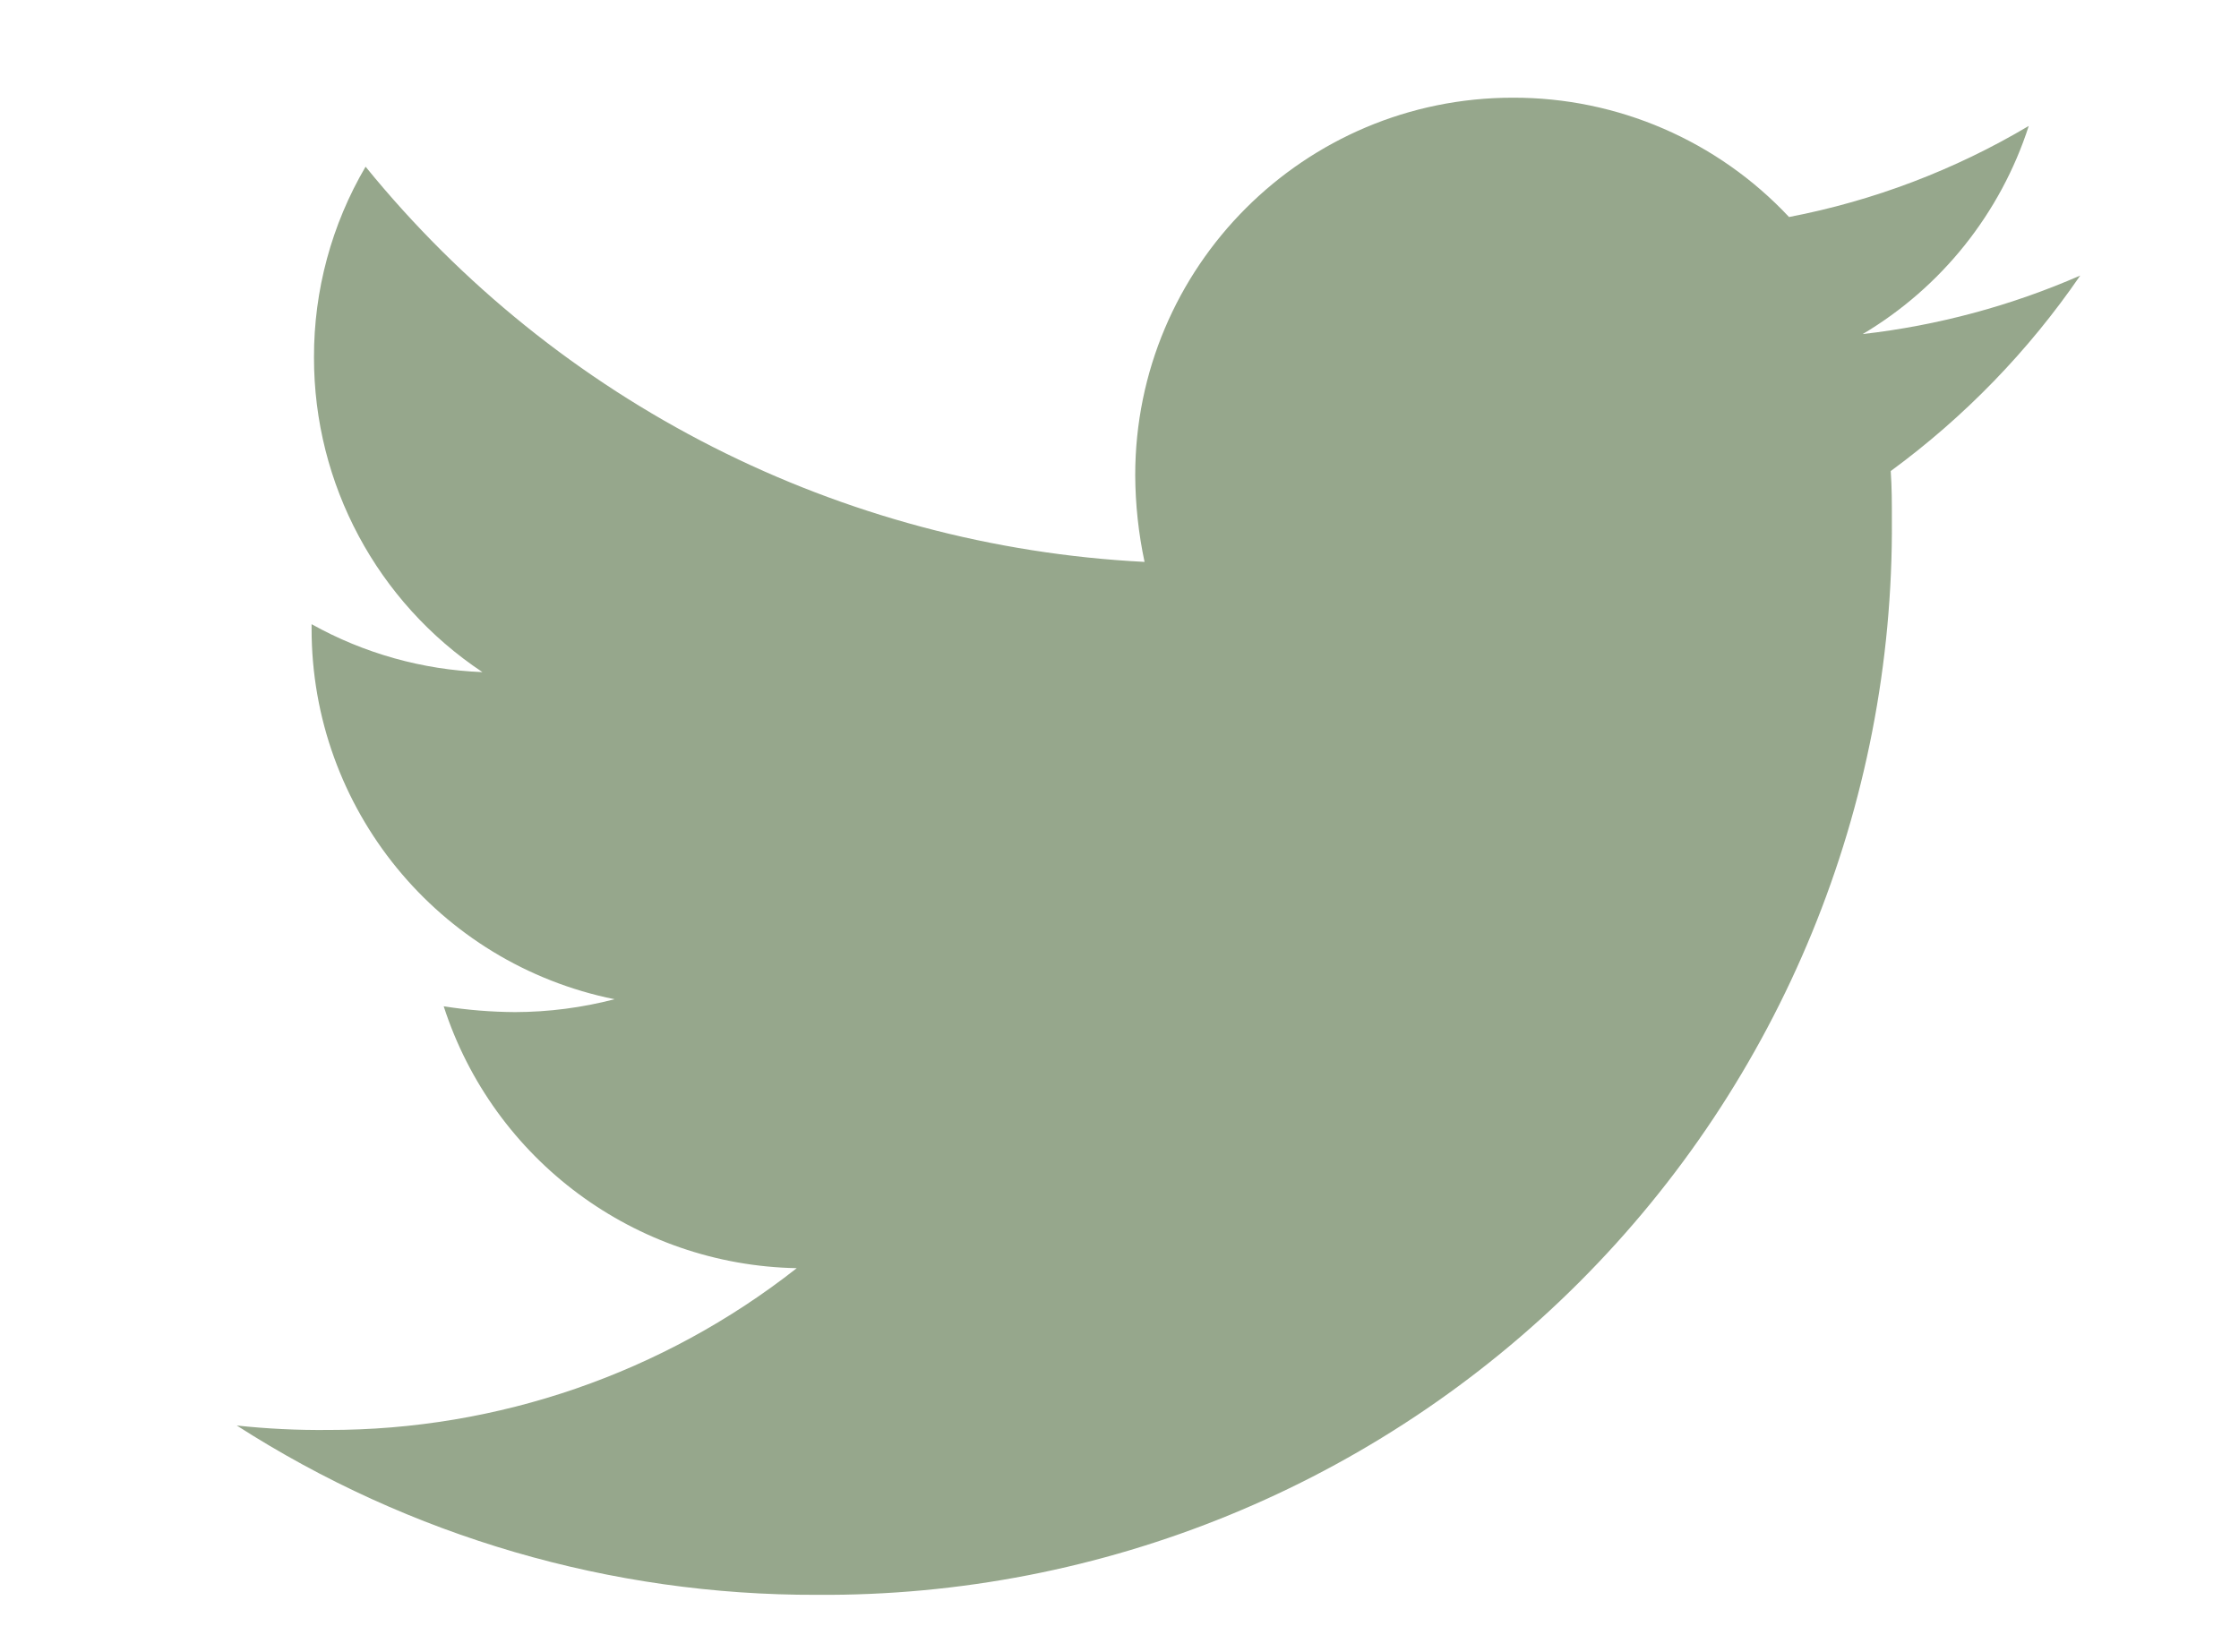
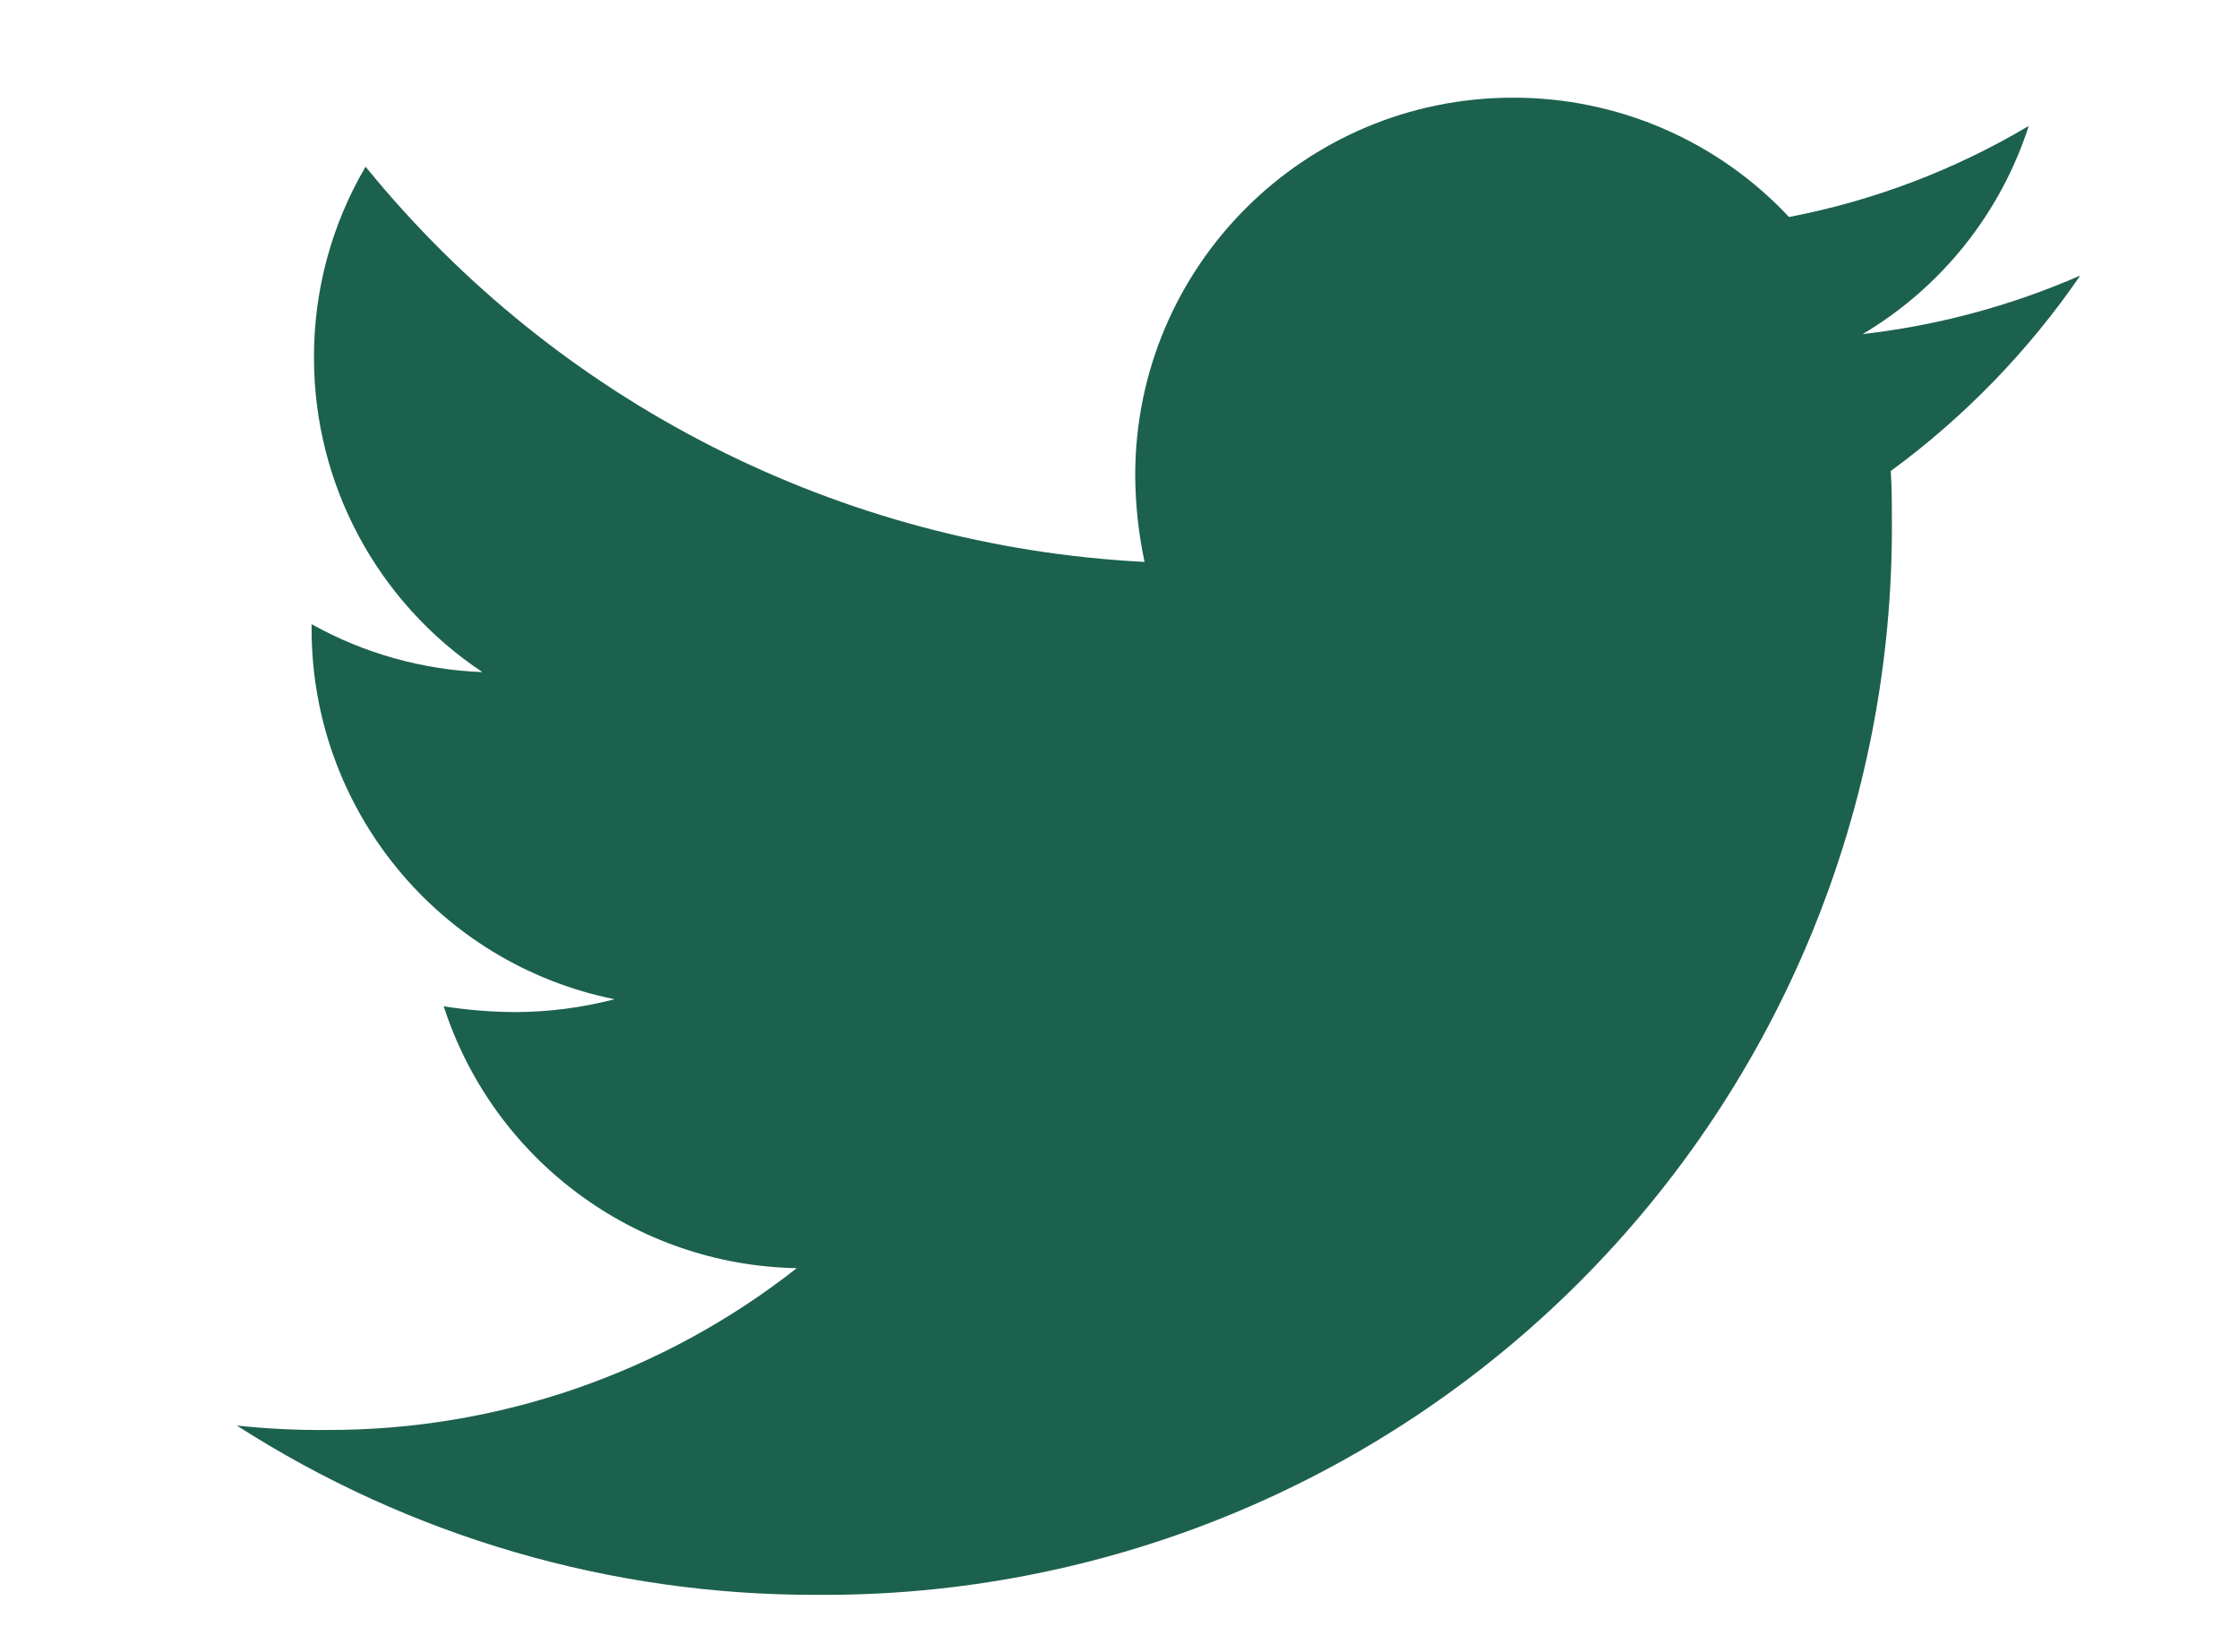
<svg xmlns="http://www.w3.org/2000/svg" width="19.66" height="14.507" viewBox="0 0 19.66 14.507">
-   <path id="twetterIcon" d="M14.523-10.783A7.131,7.131,0,0,0,16.187-12.5a6.651,6.651,0,0,1-1.91.514,3.308,3.308,0,0,0,1.458-1.828,6.531,6.531,0,0,1-2.105.8,3.31,3.31,0,0,0-2.424-1.048,3.316,3.316,0,0,0-3.317,3.317,3.745,3.745,0,0,0,.082.76,9.43,9.43,0,0,1-6.84-3.471A3.292,3.292,0,0,0,.678-11.78,3.315,3.315,0,0,0,2.157-9.017a3.341,3.341,0,0,1-1.5-.421V-9.4a3.318,3.318,0,0,0,2.66,3.256,3.508,3.508,0,0,1-.873.113,4.181,4.181,0,0,1-.627-.051,3.323,3.323,0,0,0,3.1,2.3A6.644,6.644,0,0,1,.8-2.361,6.866,6.866,0,0,1,0-2.4,9.375,9.375,0,0,0,5.094-.913a9.374,9.374,0,0,0,9.439-9.439C14.533-10.5,14.533-10.64,14.523-10.783Z" transform="translate(2.079 14.92)" fill="#96a78c" stroke="rgba(0,0,0,0)" stroke-miterlimit="10" stroke-width="1" />
+   <path id="twetterIcon" d="M14.523-10.783A7.131,7.131,0,0,0,16.187-12.5a6.651,6.651,0,0,1-1.91.514,3.308,3.308,0,0,0,1.458-1.828,6.531,6.531,0,0,1-2.105.8,3.31,3.31,0,0,0-2.424-1.048,3.316,3.316,0,0,0-3.317,3.317,3.745,3.745,0,0,0,.082.76,9.43,9.43,0,0,1-6.84-3.471A3.292,3.292,0,0,0,.678-11.78,3.315,3.315,0,0,0,2.157-9.017a3.341,3.341,0,0,1-1.5-.421V-9.4a3.318,3.318,0,0,0,2.66,3.256,3.508,3.508,0,0,1-.873.113,4.181,4.181,0,0,1-.627-.051,3.323,3.323,0,0,0,3.1,2.3A6.644,6.644,0,0,1,.8-2.361,6.866,6.866,0,0,1,0-2.4,9.375,9.375,0,0,0,5.094-.913a9.374,9.374,0,0,0,9.439-9.439C14.533-10.5,14.533-10.64,14.523-10.783Z" transform="translate(2.079 14.92)" fill="#1c614e" stroke="rgba(0,0,0,0)" stroke-miterlimit="10" stroke-width="1" />
</svg>
